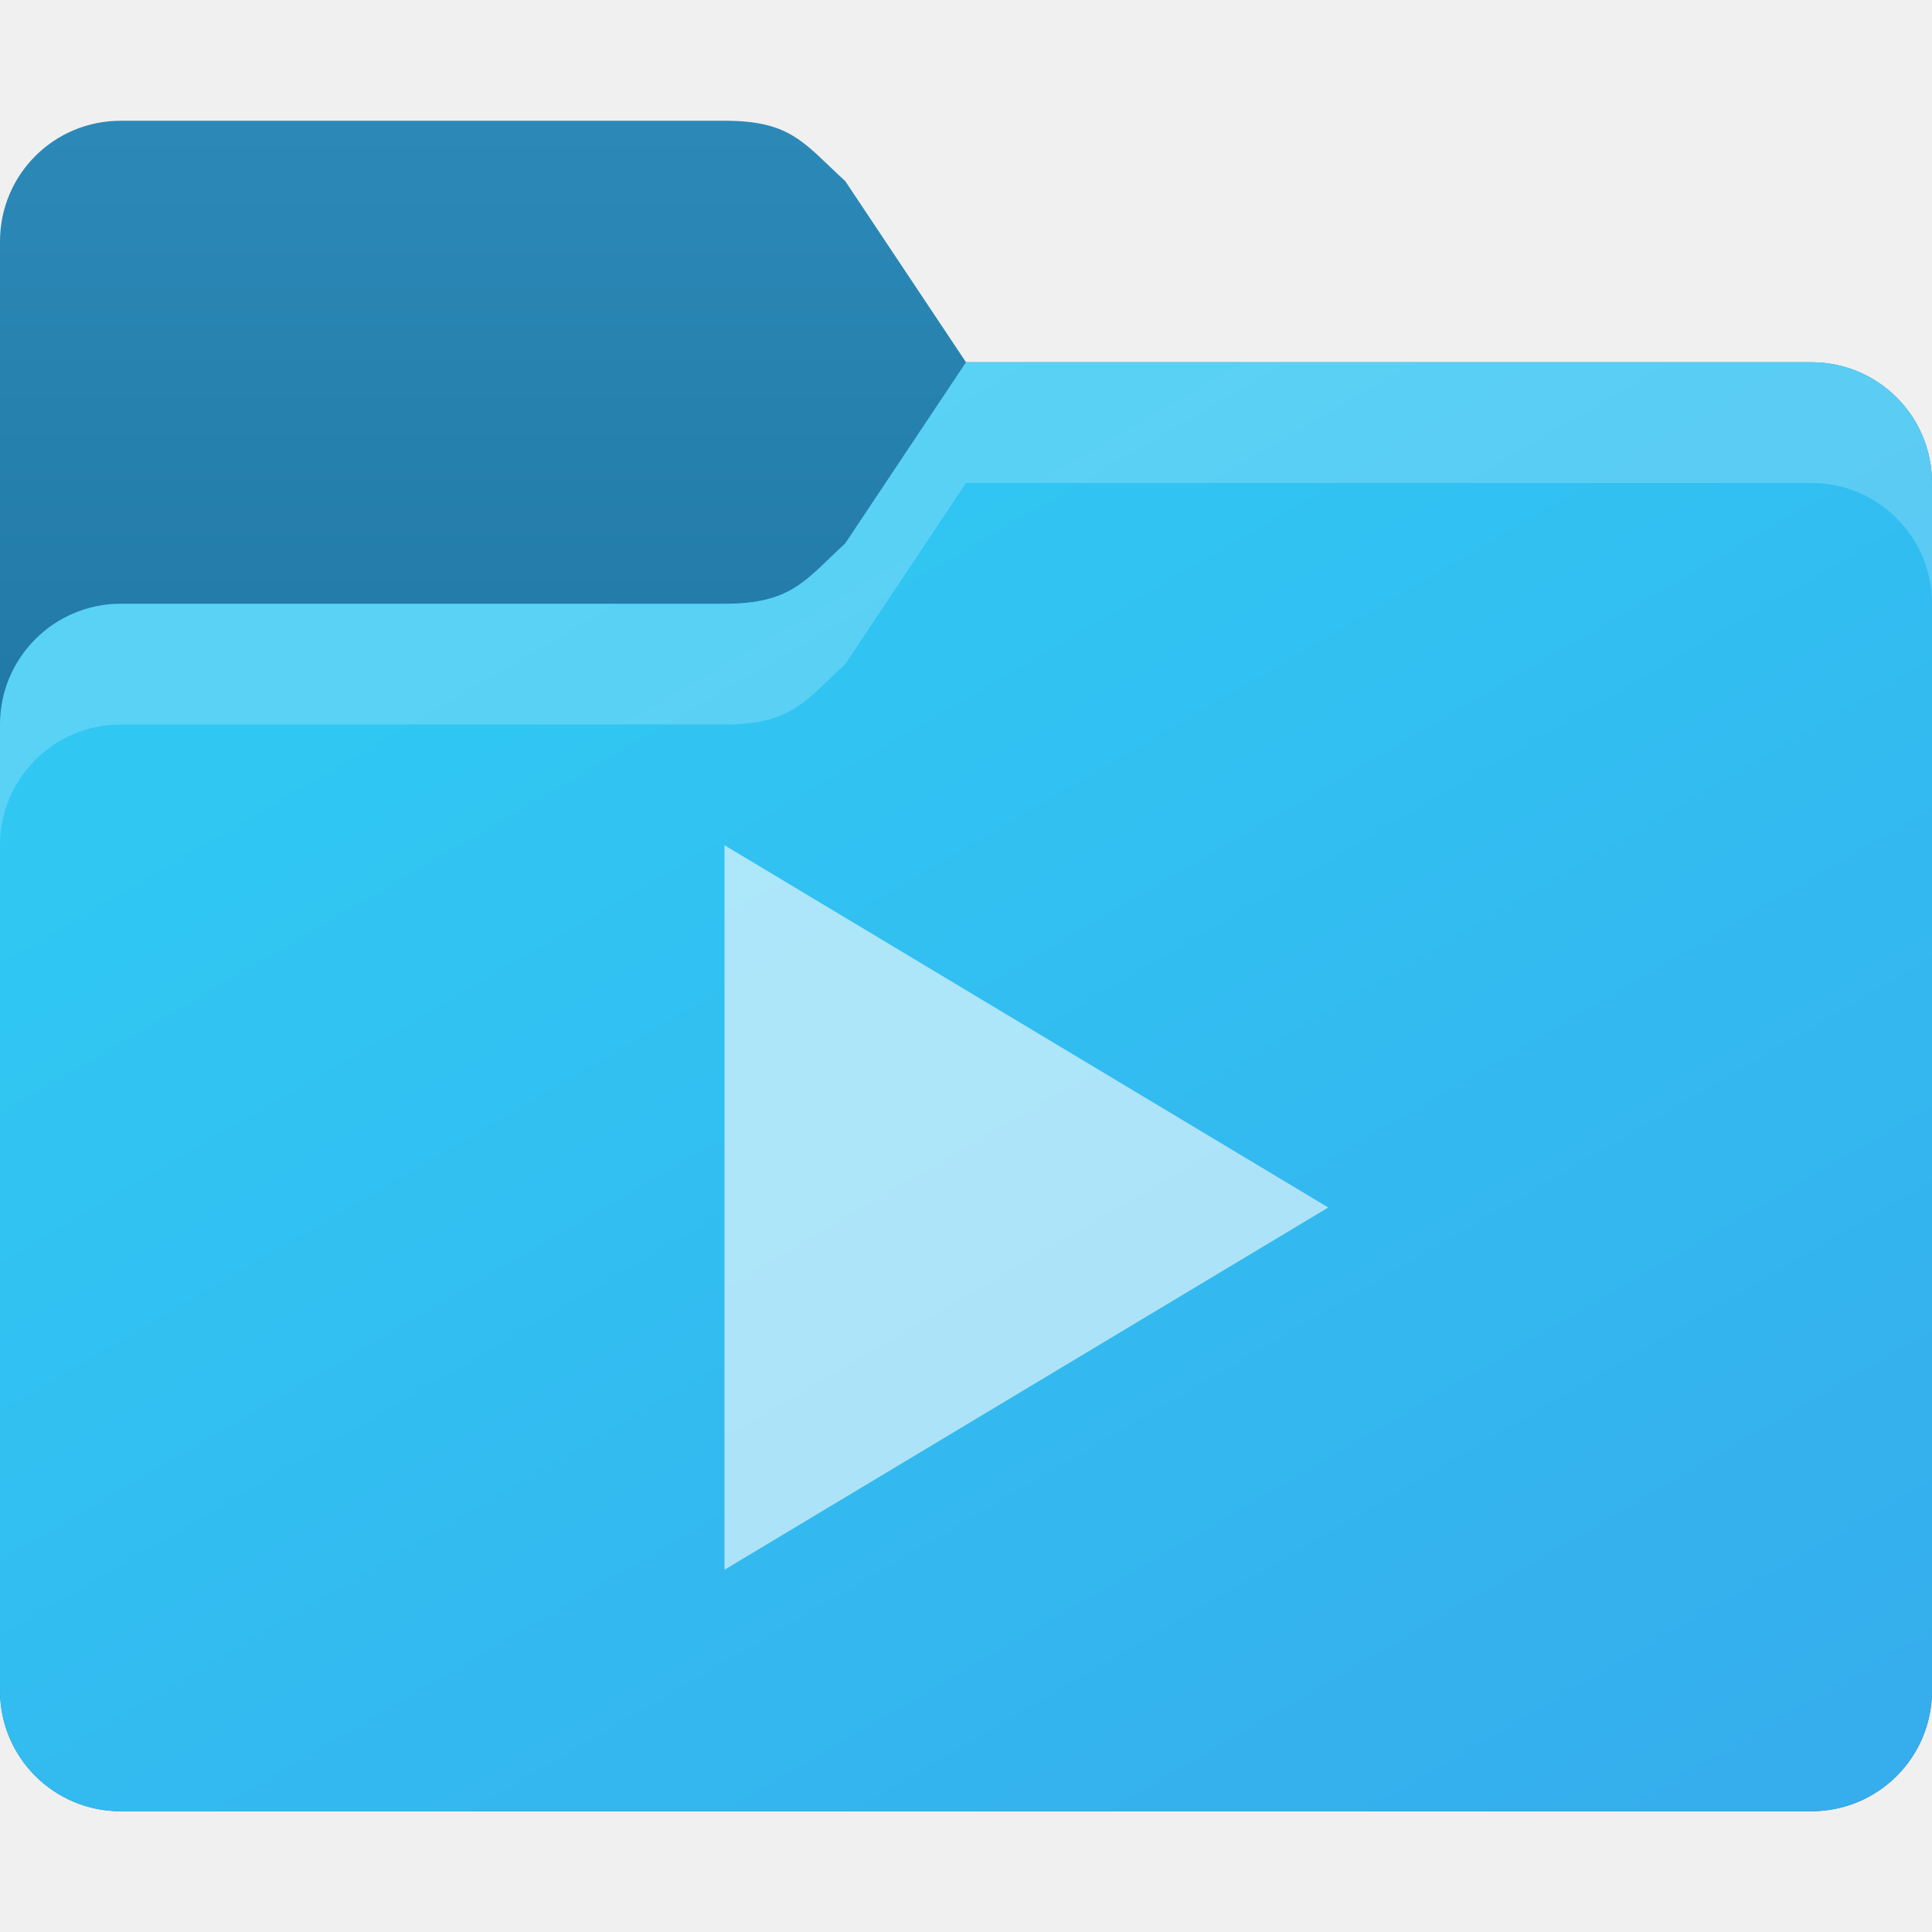
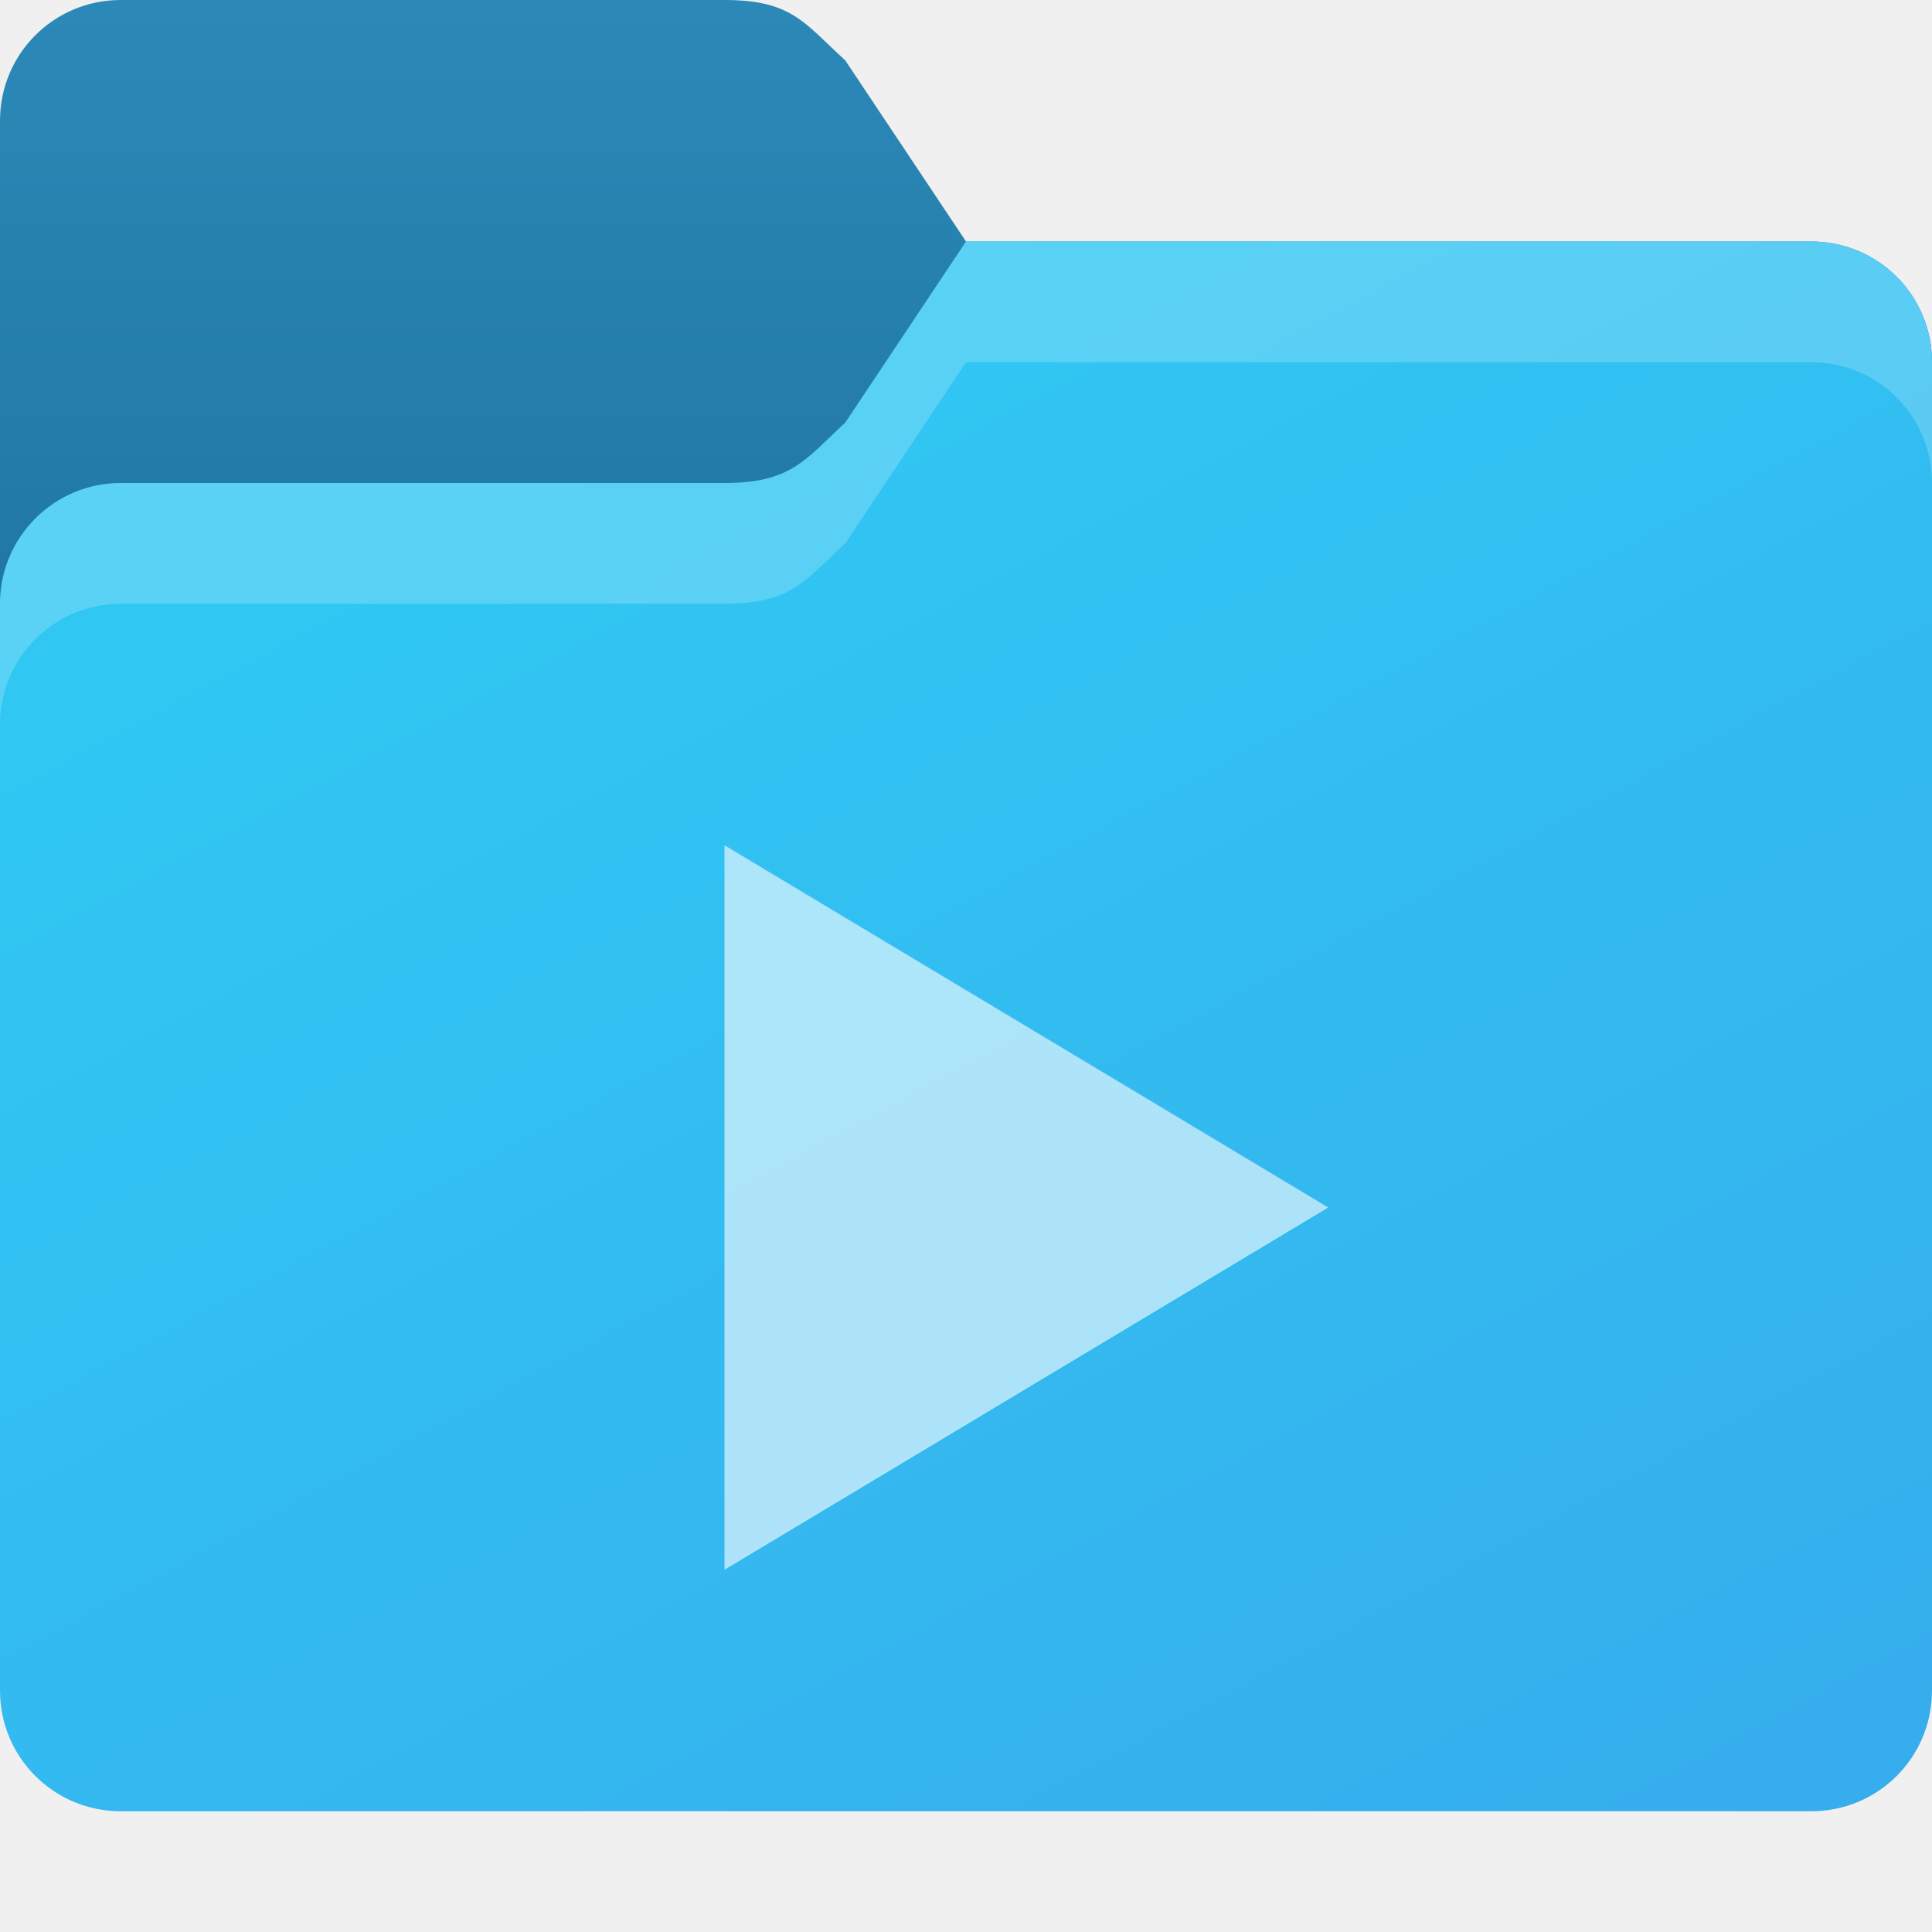
<svg xmlns="http://www.w3.org/2000/svg" xmlns:xlink="http://www.w3.org/1999/xlink" width="16" height="16" viewBox="0 0 16 16" version="1.1" id="svg5">
  <defs id="defs2">
    <linearGradient id="linearGradient3155">
      <stop style="stop-color:#2c89b7;stop-opacity:1;" offset="0" id="stop3151" />
      <stop style="stop-color:#2077a5;stop-opacity:1;" offset="1" id="stop3153" />
    </linearGradient>
    <linearGradient id="linearGradient3147">
      <stop style="stop-color:#36aded;stop-opacity:1;" offset="0" id="stop3143" />
      <stop style="stop-color:#30c7f3;stop-opacity:1;" offset="1" id="stop3145" />
    </linearGradient>
-     <linearGradient xlink:href="#linearGradient3147" id="linearGradient3149" x1="64" y1="61" x2="36" y2="13" gradientUnits="userSpaceOnUse" gradientTransform="matrix(0.25,0,0,0.25,-1,-0.25)" />
-     <linearGradient xlink:href="#linearGradient3155" id="linearGradient3157" x1="8" y1="7" x2="8" y2="29" gradientUnits="userSpaceOnUse" gradientTransform="matrix(0.25,0,0,0.25,-1,-0.75)" />
+     <linearGradient xlink:href="#linearGradient3147" id="linearGradient3149" x1="64" y1="61" x2="36" y2="9" gradientUnits="userSpaceOnUse" gradientTransform="matrix(0.25,0,0,0.25,-1,-0.25)" />
+     <linearGradient xlink:href="#linearGradient3155" id="linearGradient3157" x1="8.007" y1="3" x2="8" y2="23" gradientUnits="userSpaceOnUse" gradientTransform="matrix(0.25,0,0,0.25,-1,-0.75)" />
  </defs>
-   <path id="rect184" style="fill:url(#linearGradient3157);fill-opacity:1;stroke-width:0.5" d="M 1,1 C 0.446,1 0,1.446 0,2 v 12 c 0,0.554 0.446,1 1,1 h 14 c 0.554,0 1,-0.446 1,-1 V 4 C 16,3.446 15.554,3 15,3 H 8 L 7,1.5 C 6.656,1.185 6.554,1 6,1 Z" />
-   <path id="rect1043" style="fill:url(#linearGradient3149);fill-opacity:1;stroke-width:0.5" d="M 8,3 7,4.5 C 6.667,4.807 6.554,5 6,5 H 1 C 0.448,5 0,5.448 0,6 v 8 c 0,0.554 0.446,1 1,1 h 14 c 0.554,0 1,-0.446 1,-1 V 4 C 16,3.446 15.554,3 15,3 Z" />
-   <path id="path3081" style="opacity:0.2;fill:#ffffff;stroke-width:0.5" d="M 8,3 7,4.5 C 6.667,4.807 6.554,5 6,5 H 1 C 0.448,5 0,5.448 0,6 V 7 C 0,6.448 0.448,6 1,6 H 6 C 6.554,6 6.667,5.807 7,5.5 L 8,4 h 7 c 0.554,0 1,0.446 1,1 V 4 C 16,3.446 15.554,3 15,3 Z" />
+   <path id="rect184" style="fill:url(#linearGradient3157);fill-opacity:1;stroke-width:0.5" d="M 1,0 C 0.446,0 0,0.446 0,1 v 12 c 0,0.554 0.446,1 1,1 h 14 c 0.554,0 1,-0.446 1,-1 V 3 C 16,2.446 15.554,2 15,2 H 8 L 7,0.5 C 6.656,0.185 6.554,0 6,0 Z" />
+   <path id="rect1043" style="fill:url(#linearGradient3149);fill-opacity:1;stroke-width:0.5" d="M 8,2 7,3.5 C 6.667,3.807 6.554,4 6,4 H 1 C 0.448,4 0,4.448 0,5 v 9 c 0,0.554 0.446,1 1,1 h 14 c 0.554,0 1,-0.446 1,-1 V 3 C 16,2.446 15.554,2 15,2 Z" />
+   <path id="path3081" style="opacity:0.2;fill:#ffffff;stroke-width:0.5" d="M 8,2 7,3.5 C 6.667,3.807 6.554,4 6,4 H 1 C 0.448,4 0,4.448 0,5 V 6 C 0,5.448 0.448,5 1,5 H 6 C 6.554,5 6.667,4.807 7,4.5 L 8,3 h 7 c 0.554,0 1,0.446 1,1 V 3 C 16,2.446 15.554,2 15,2 Z" />
  <path id="rect43685" style="opacity:0.6;fill:#ffffff;stroke-width:2" d="m 6,7 5,3 -5,3 z" />
</svg>
